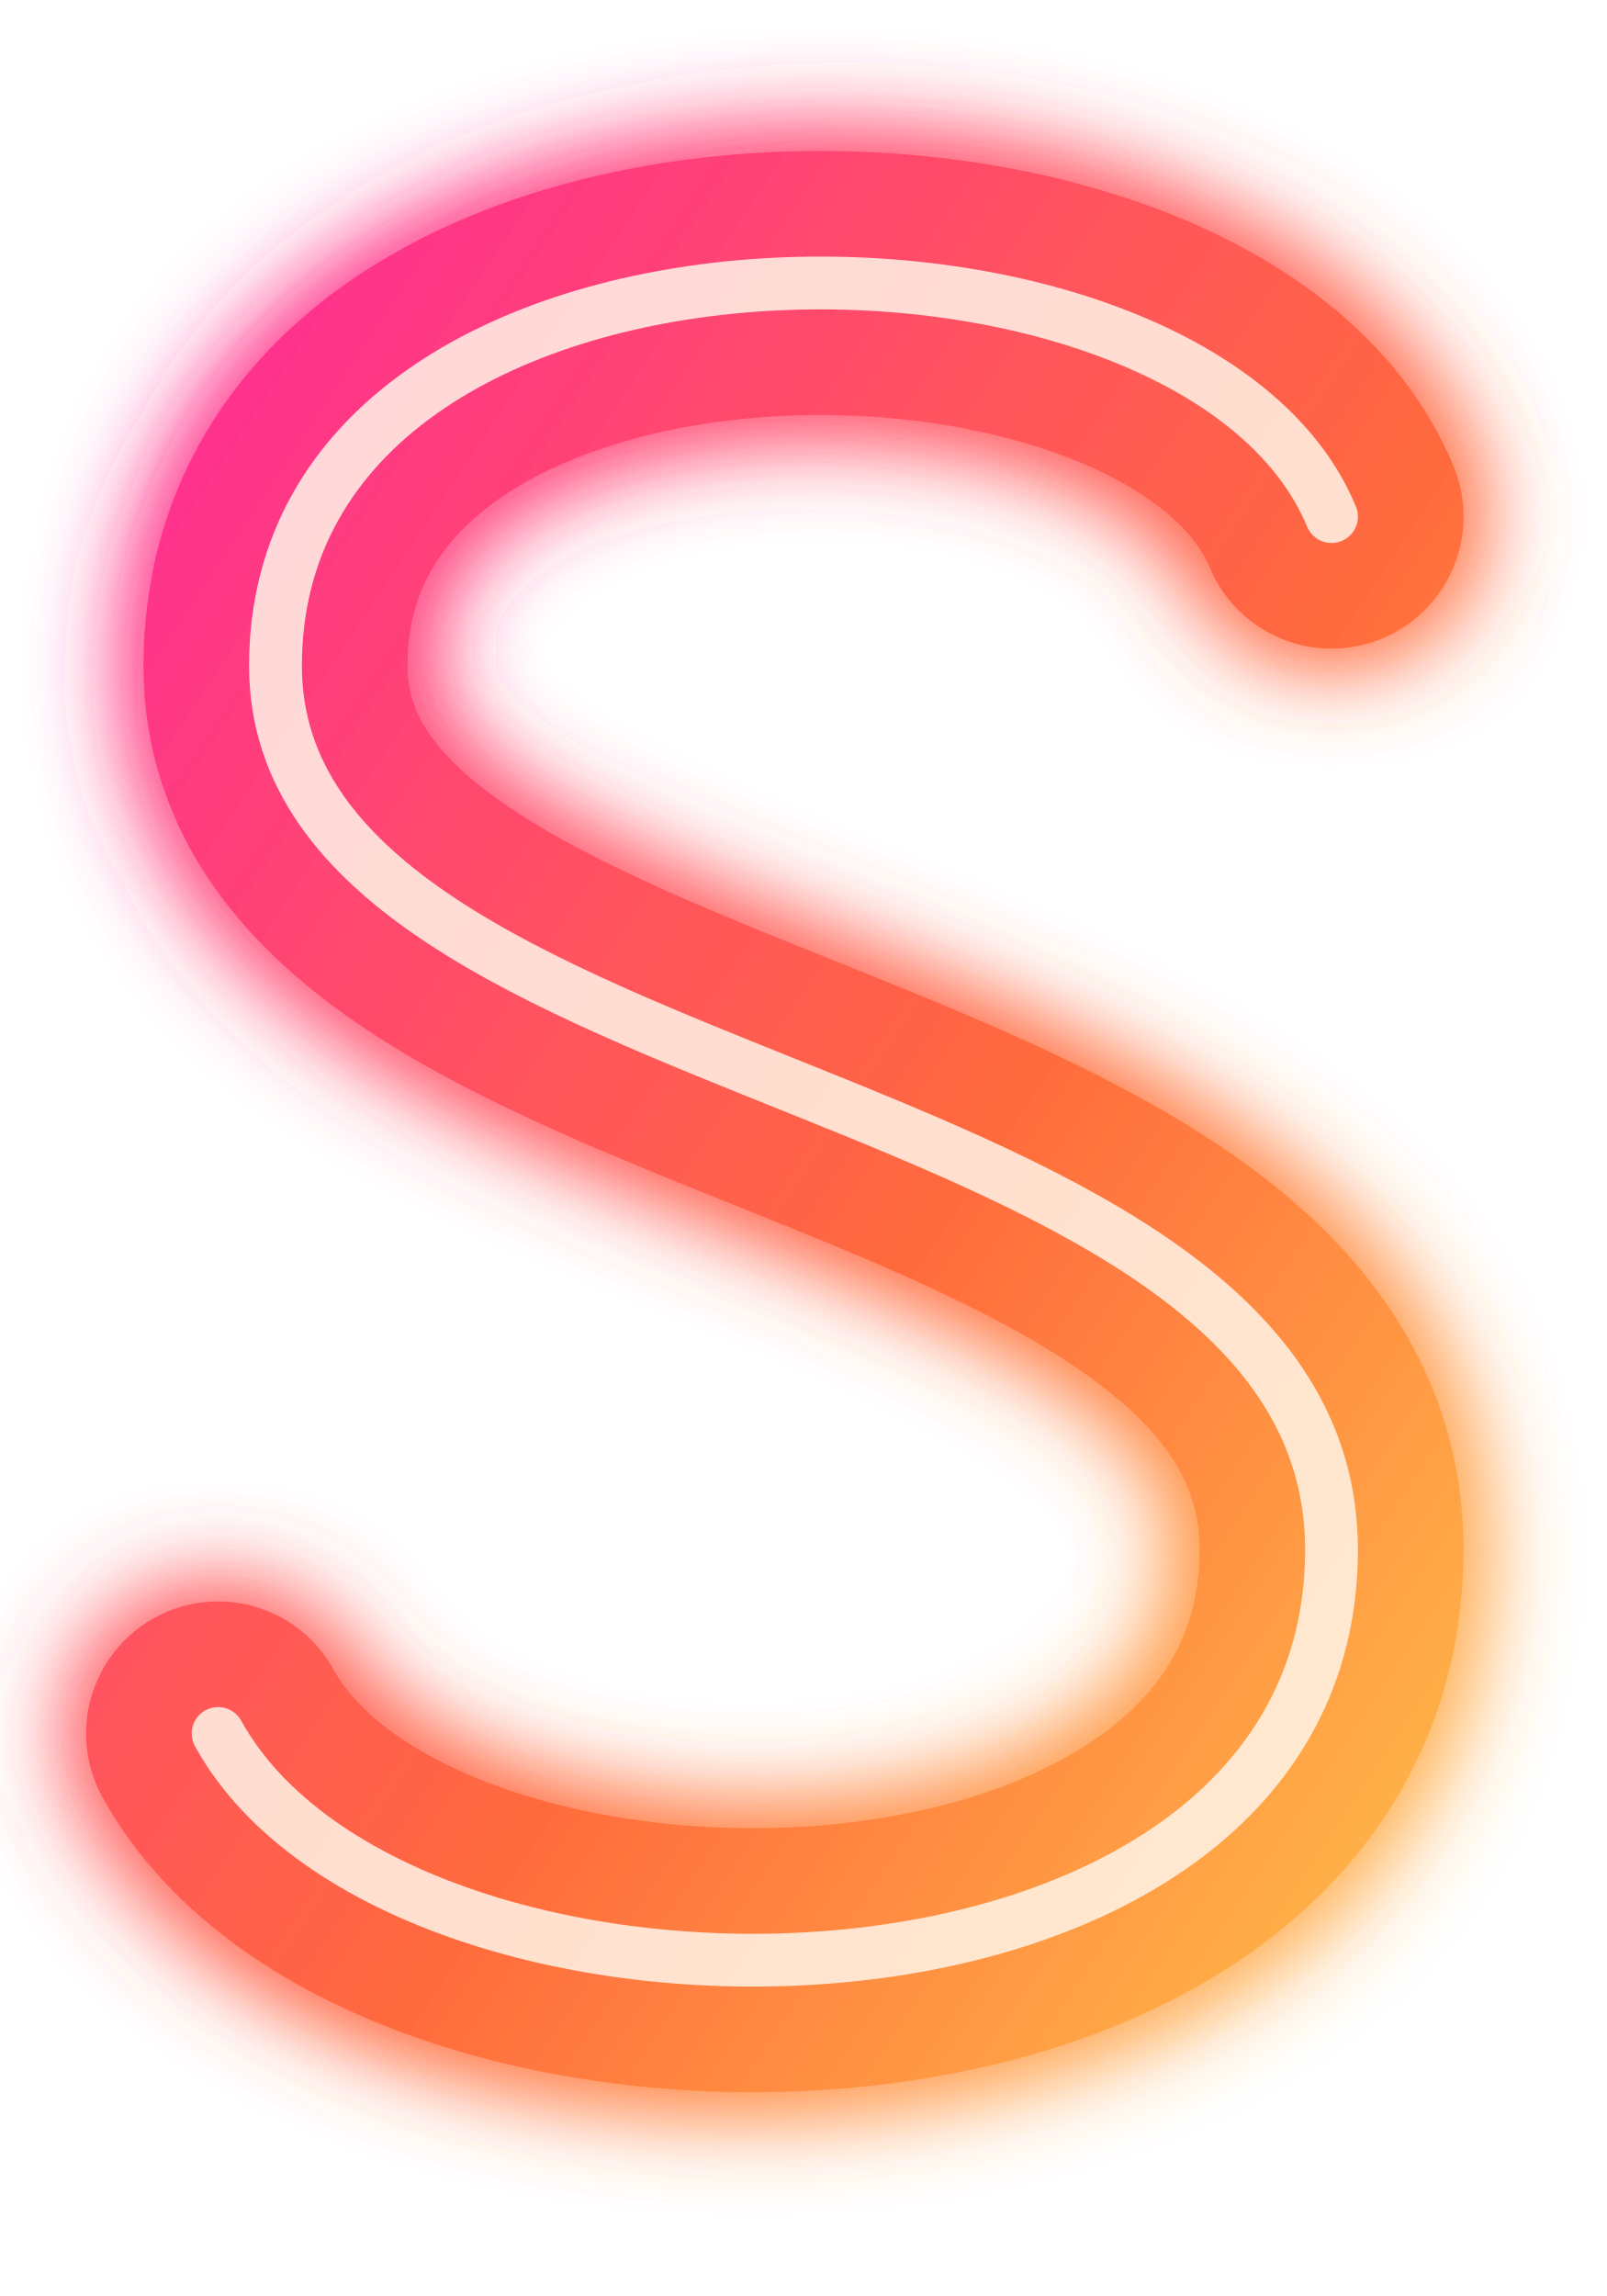
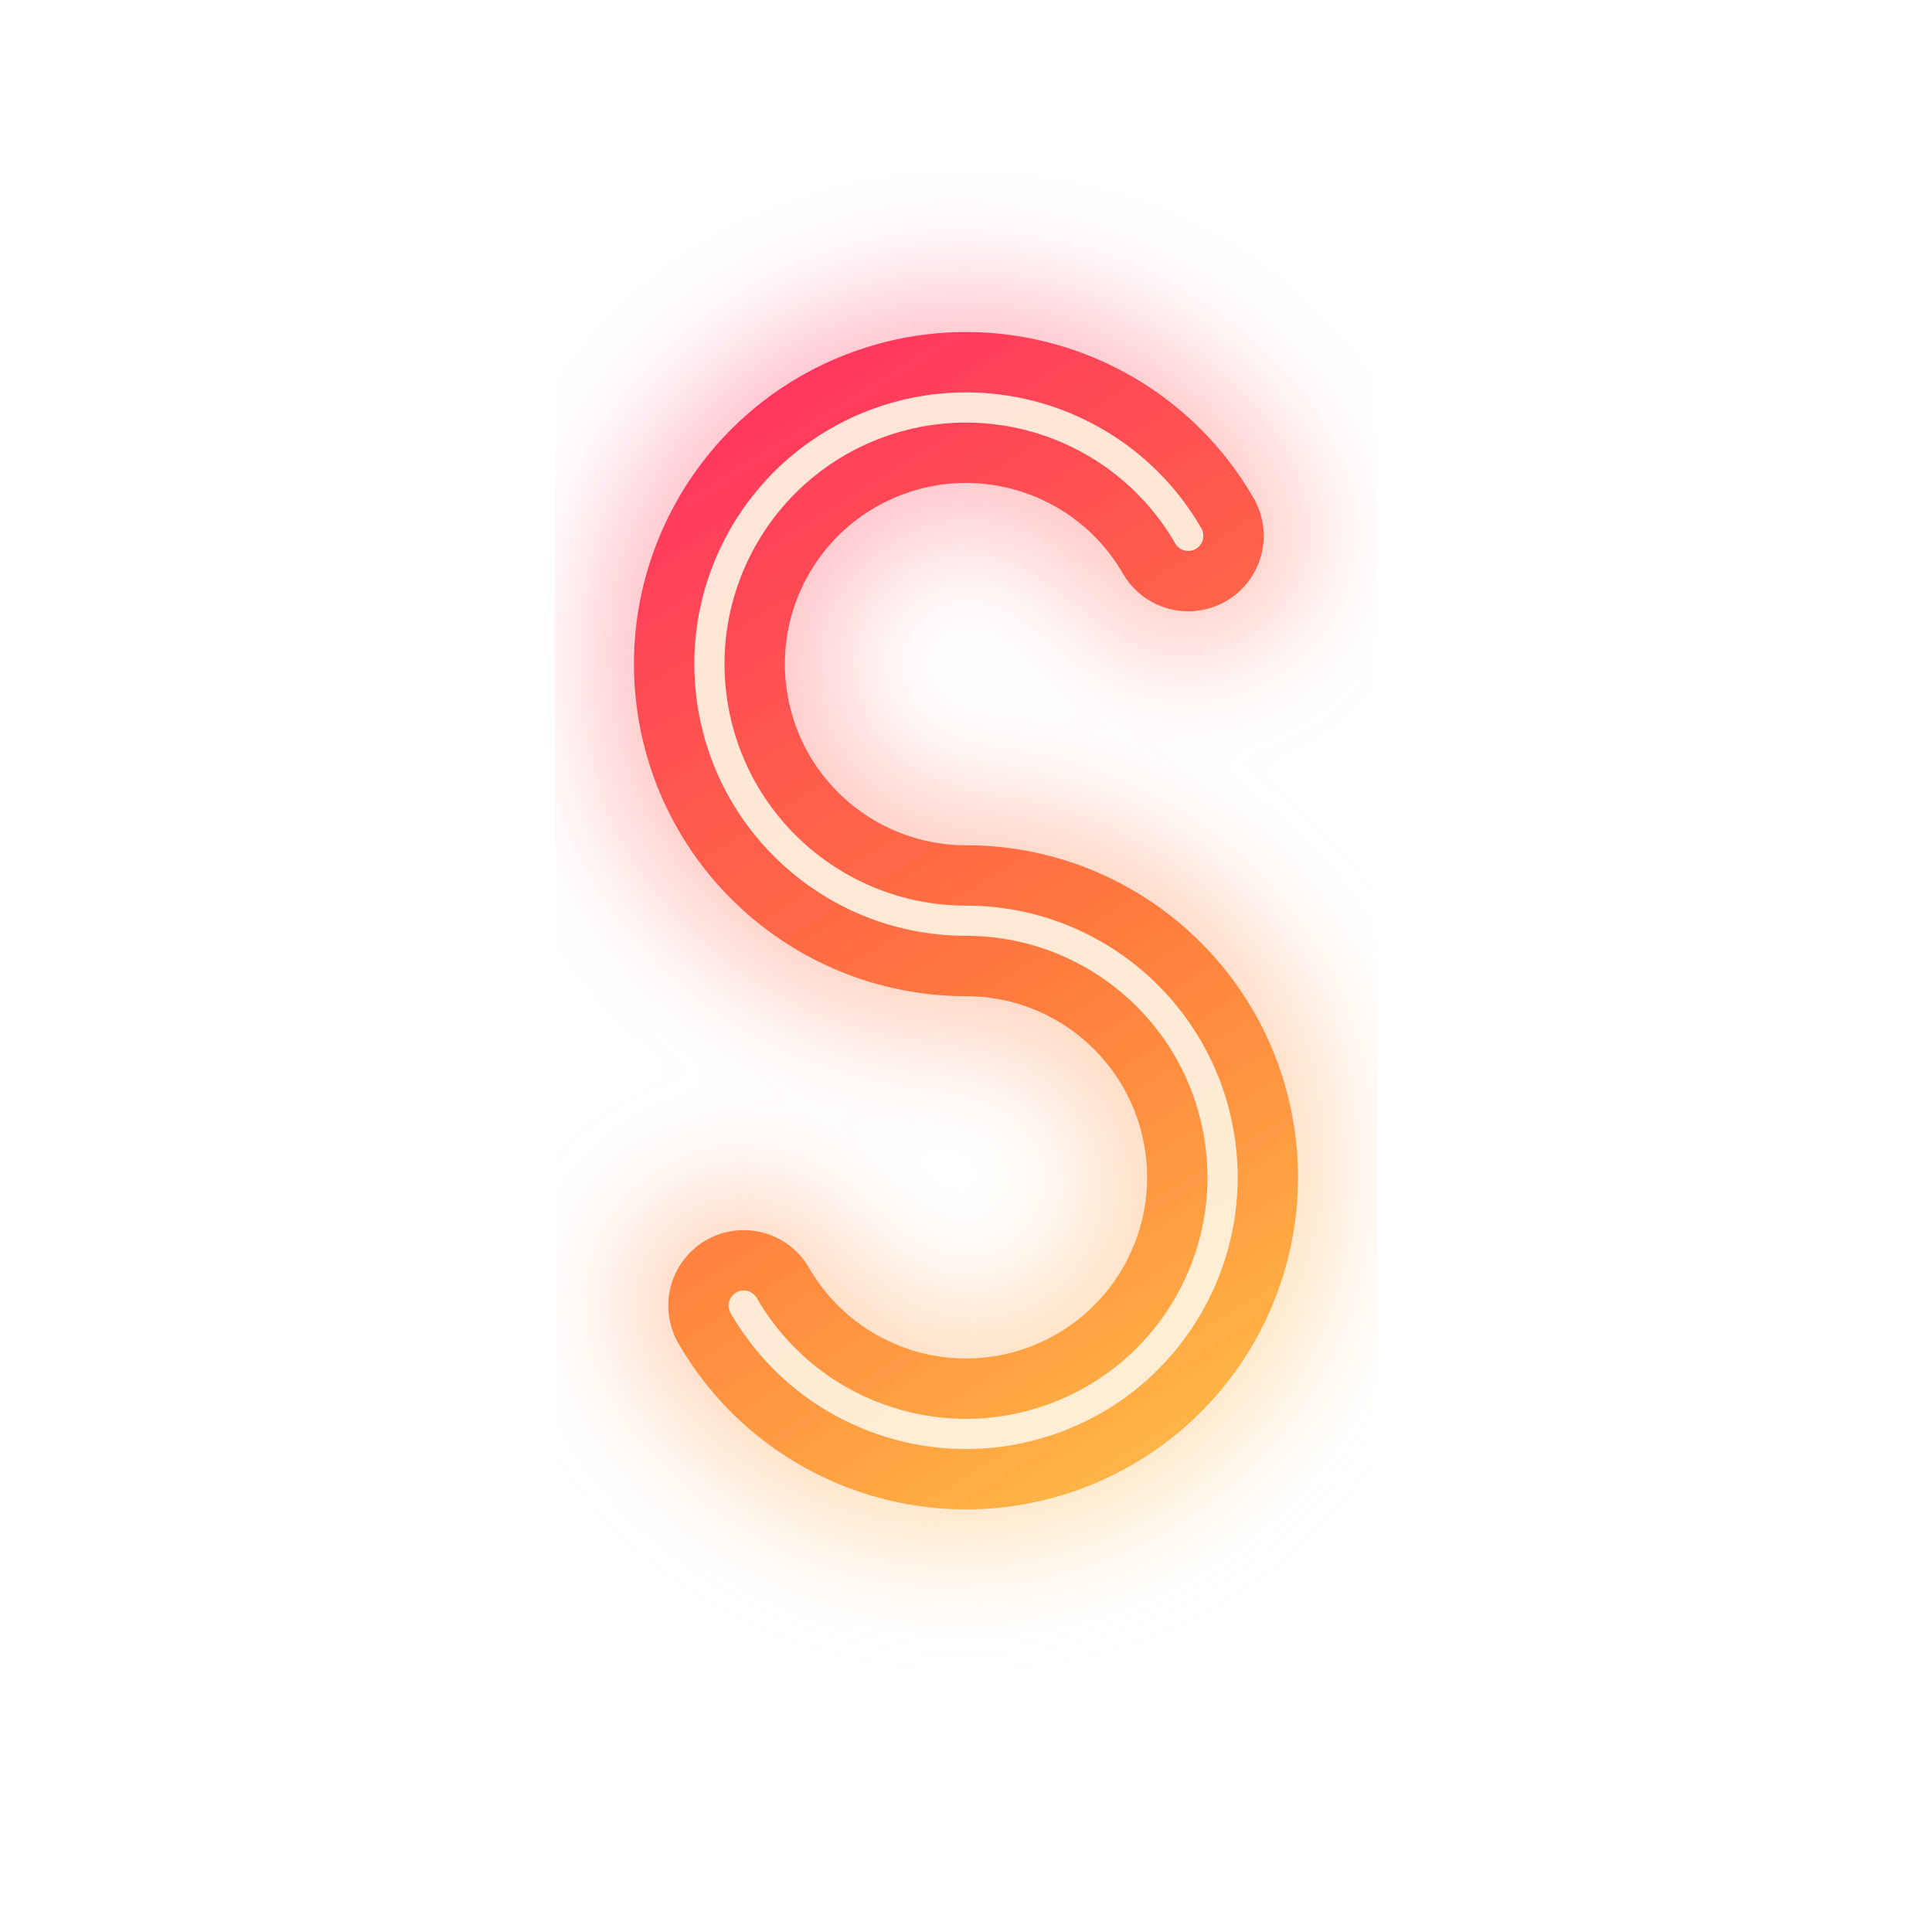
- <svg xmlns="http://www.w3.org/2000/svg" viewBox="120 60 280 400" width="280" height="400">
+ <svg xmlns="http://www.w3.org/2000/svg" viewBox="0 0 512 512" width="512" height="512" role="img" aria-label="Scarlight mark">
  <defs>
-     <linearGradient id="neon" x1="0" y1="0" x2="1" y2="1">
-       <stop offset="0" stop-color="#ff2e93" />
-       <stop offset=".6" stop-color="#ff6a3d" />
-       <stop offset="1" stop-color="#ffb347" />
+     <linearGradient id="g" gradientUnits="userSpaceOnUse" x1="170" y1="100" x2="350" y2="390">
+       <stop offset="0" stop-color="#ff2e63" />
+       <stop offset=".55" stop-color="#ff7a3d" />
+       <stop offset="1" stop-color="#ffc247" />
    </linearGradient>
-     <linearGradient id="sky" x1="0" y1="0" x2="0" y2="1">
-       <stop offset="0" stop-color="#070b2a" />
-       <stop offset=".55" stop-color="#2a0f55" />
-       <stop offset="1" stop-color="#7a1c6e" />
-     </linearGradient>
-     <linearGradient id="sun" x1="0" y1="0" x2="0" y2="1">
-       <stop offset="0" stop-color="#ffd24a" />
-       <stop offset=".5" stop-color="#ff5e7a" />
-       <stop offset="1" stop-color="#d4189a" />
-     </linearGradient>
-     <linearGradient id="sea" x1="0" y1="0" x2="0" y2="1">
-       <stop offset="0" stop-color="#3b1070" />
-       <stop offset="1" stop-color="#0a0626" />
-     </linearGradient>
-     <filter id="glow" x="-30%" y="-30%" width="160%" height="160%">
-       <feGaussianBlur stdDeviation="9" result="b" />
-       <feMerge>
-         <feMergeNode in="b" />
-         <feMergeNode in="b" />
-         <feMergeNode in="SourceGraphic" />
-       </feMerge>
-     </filter>
-     <filter id="glow2" x="-30%" y="-30%" width="160%" height="160%">
-       <feGaussianBlur stdDeviation="4" result="b" />
-       <feMerge>
-         <feMergeNode in="b" />
-         <feMergeNode in="SourceGraphic" />
-       </feMerge>
+     <filter id="blur" x="-30%" y="-30%" width="160%" height="160%">
+       <feGaussianBlur stdDeviation="14" />
    </filter>
  </defs>
  <g fill="none" stroke-linecap="round" stroke-linejoin="round">
-     <path d="M352 150 C328 92 168 92 168 176 C168 252 352 246 352 330 C352 418 190 420 158 362" stroke="url(#neon)" stroke-width="46" filter="url(#glow)" />
-     <path d="M352 150 C328 92 168 92 168 176 C168 252 352 246 352 330 C352 418 190 420 158 362" stroke="#00e5ff" stroke-width="10.1" opacity=".0" />
-     <path d="M352 150 C328 92 168 92 168 176 C168 252 352 246 352 330 C352 418 190 420 158 362" stroke="#fff4e8" stroke-width="9.2" opacity=".85" />
+     <path d="M314.9 142A68 68 0 1 0 256 244A68 68 0 1 1 197.1 346" stroke="url(#g)" stroke-width="66" opacity=".32" filter="url(#blur)" />
+     <path d="M314.9 142A68 68 0 1 0 256 244A68 68 0 1 1 197.1 346" stroke="url(#g)" stroke-width="40" />
+     <path d="M314.9 142A68 68 0 1 0 256 244A68 68 0 1 1 197.1 346" stroke="#fff3e2" stroke-width="8.0" opacity=".92" />
  </g>
</svg>
